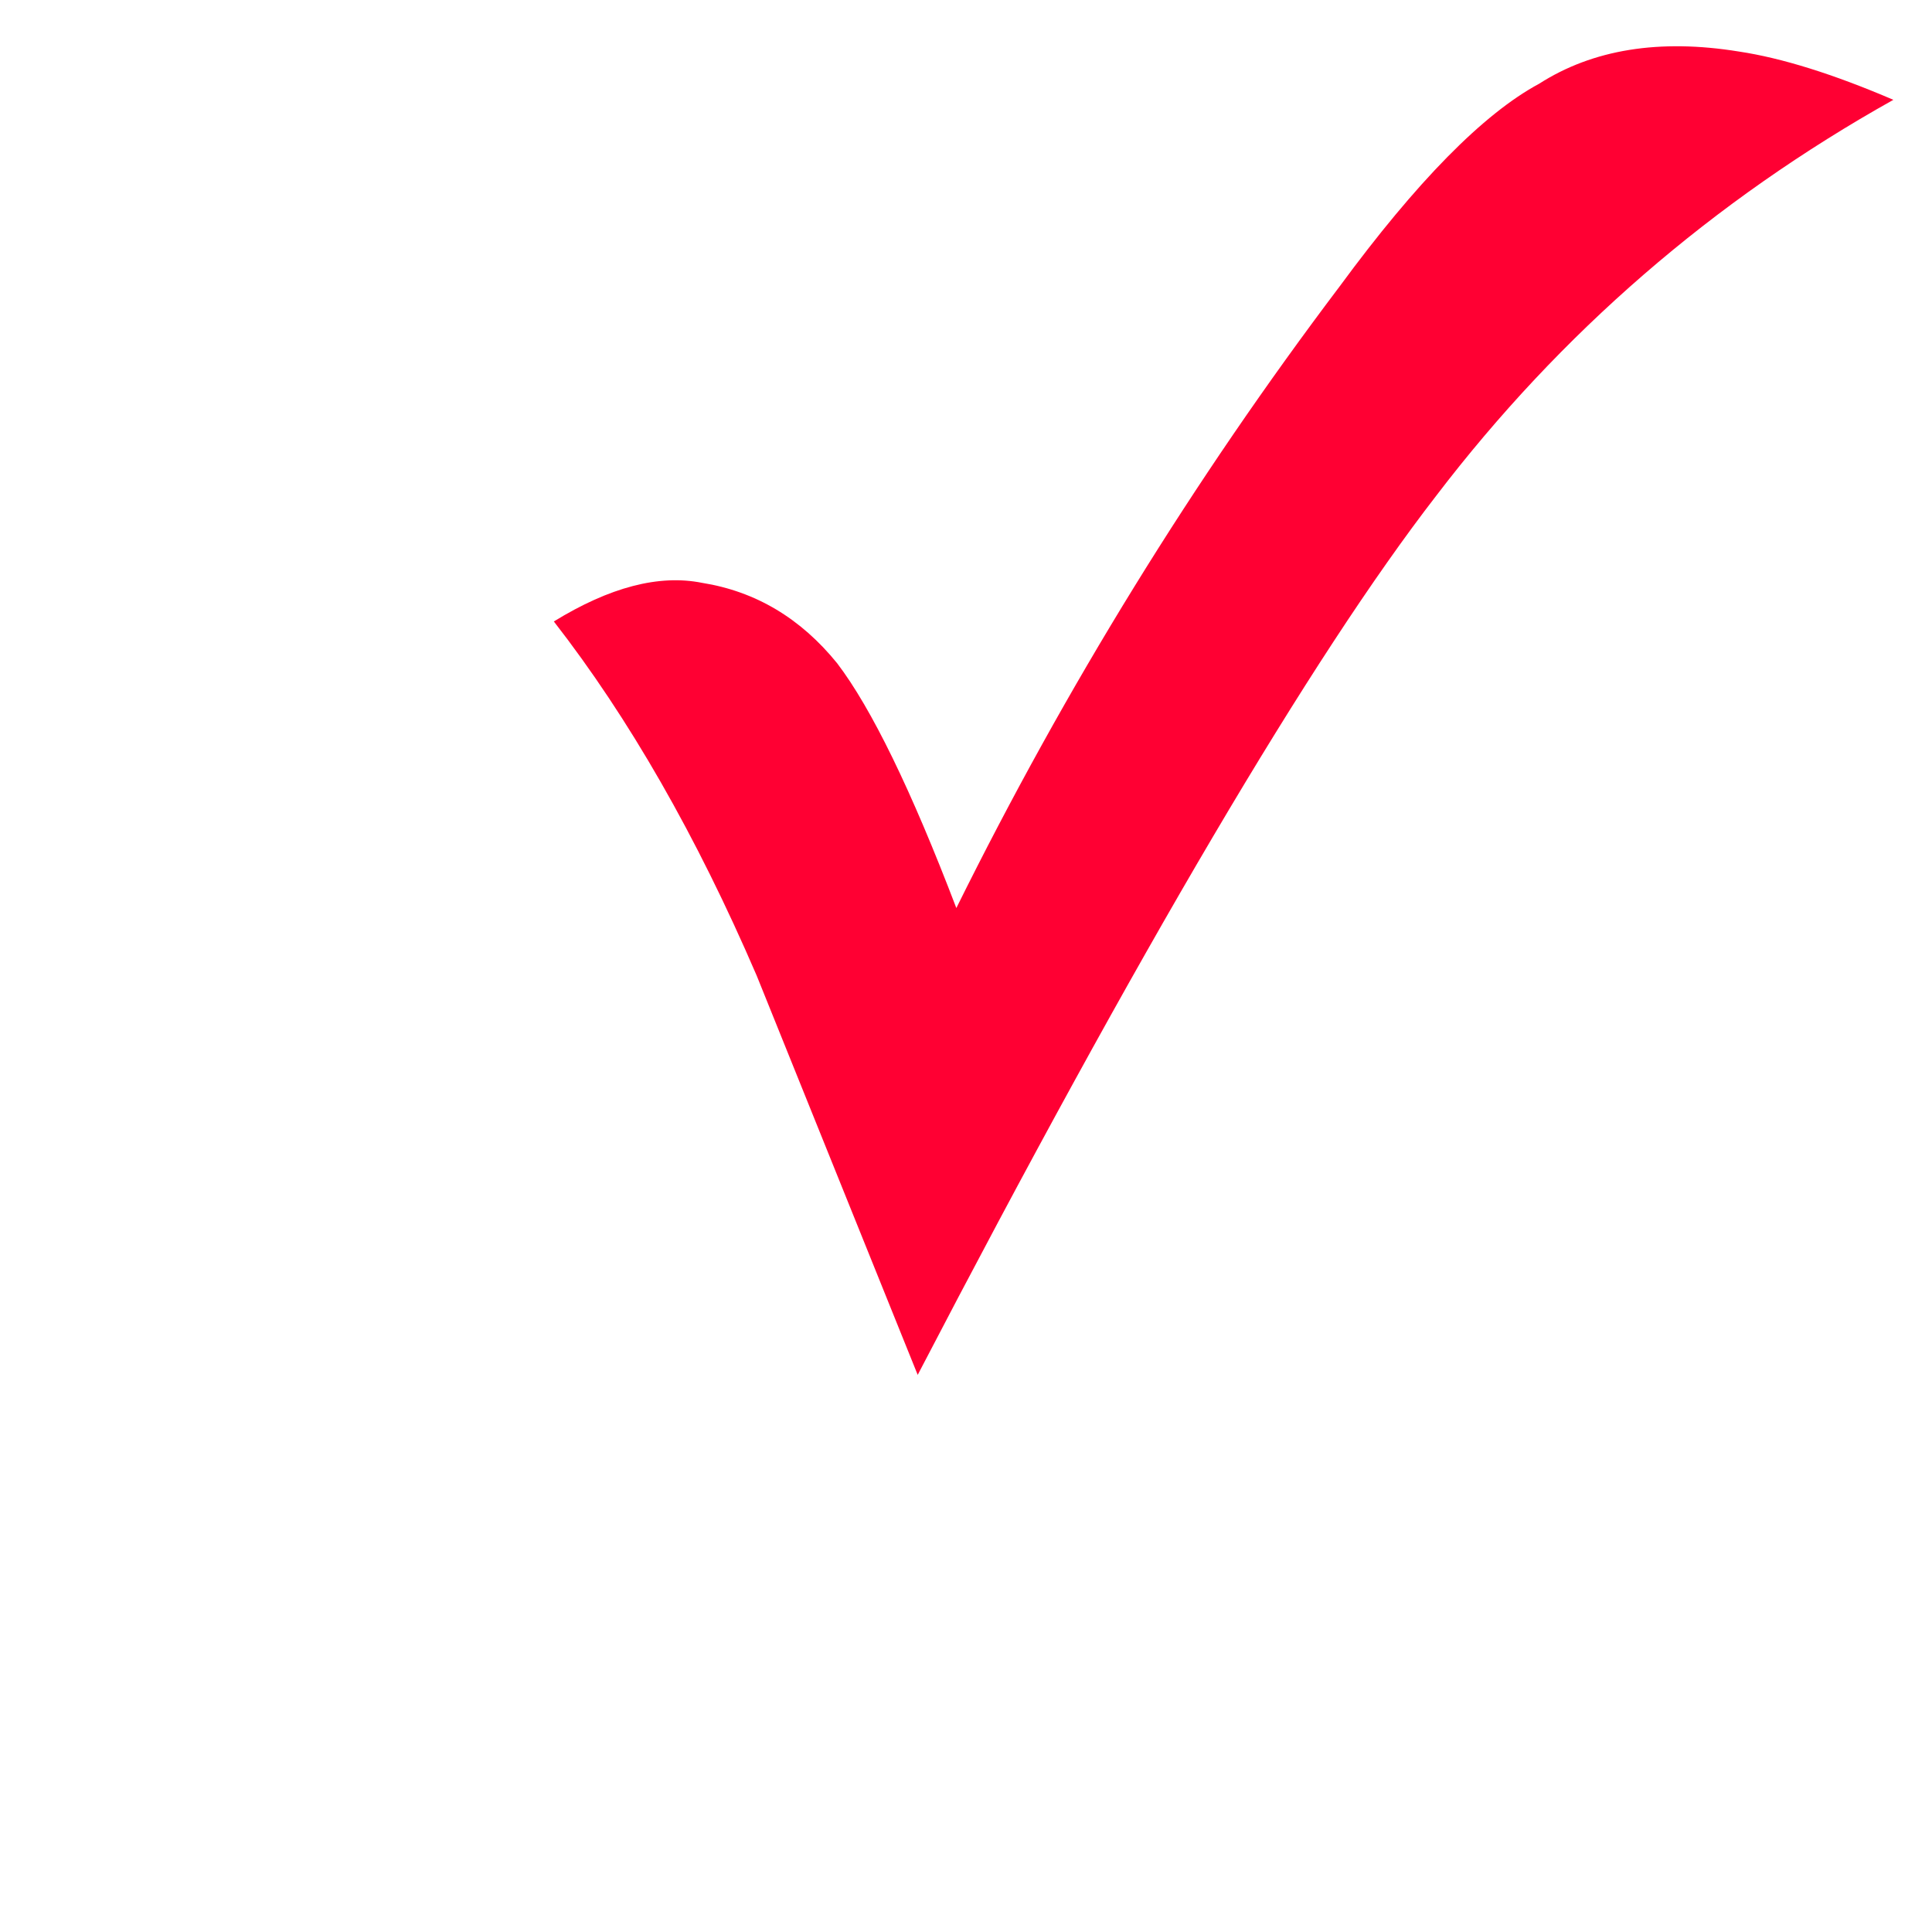
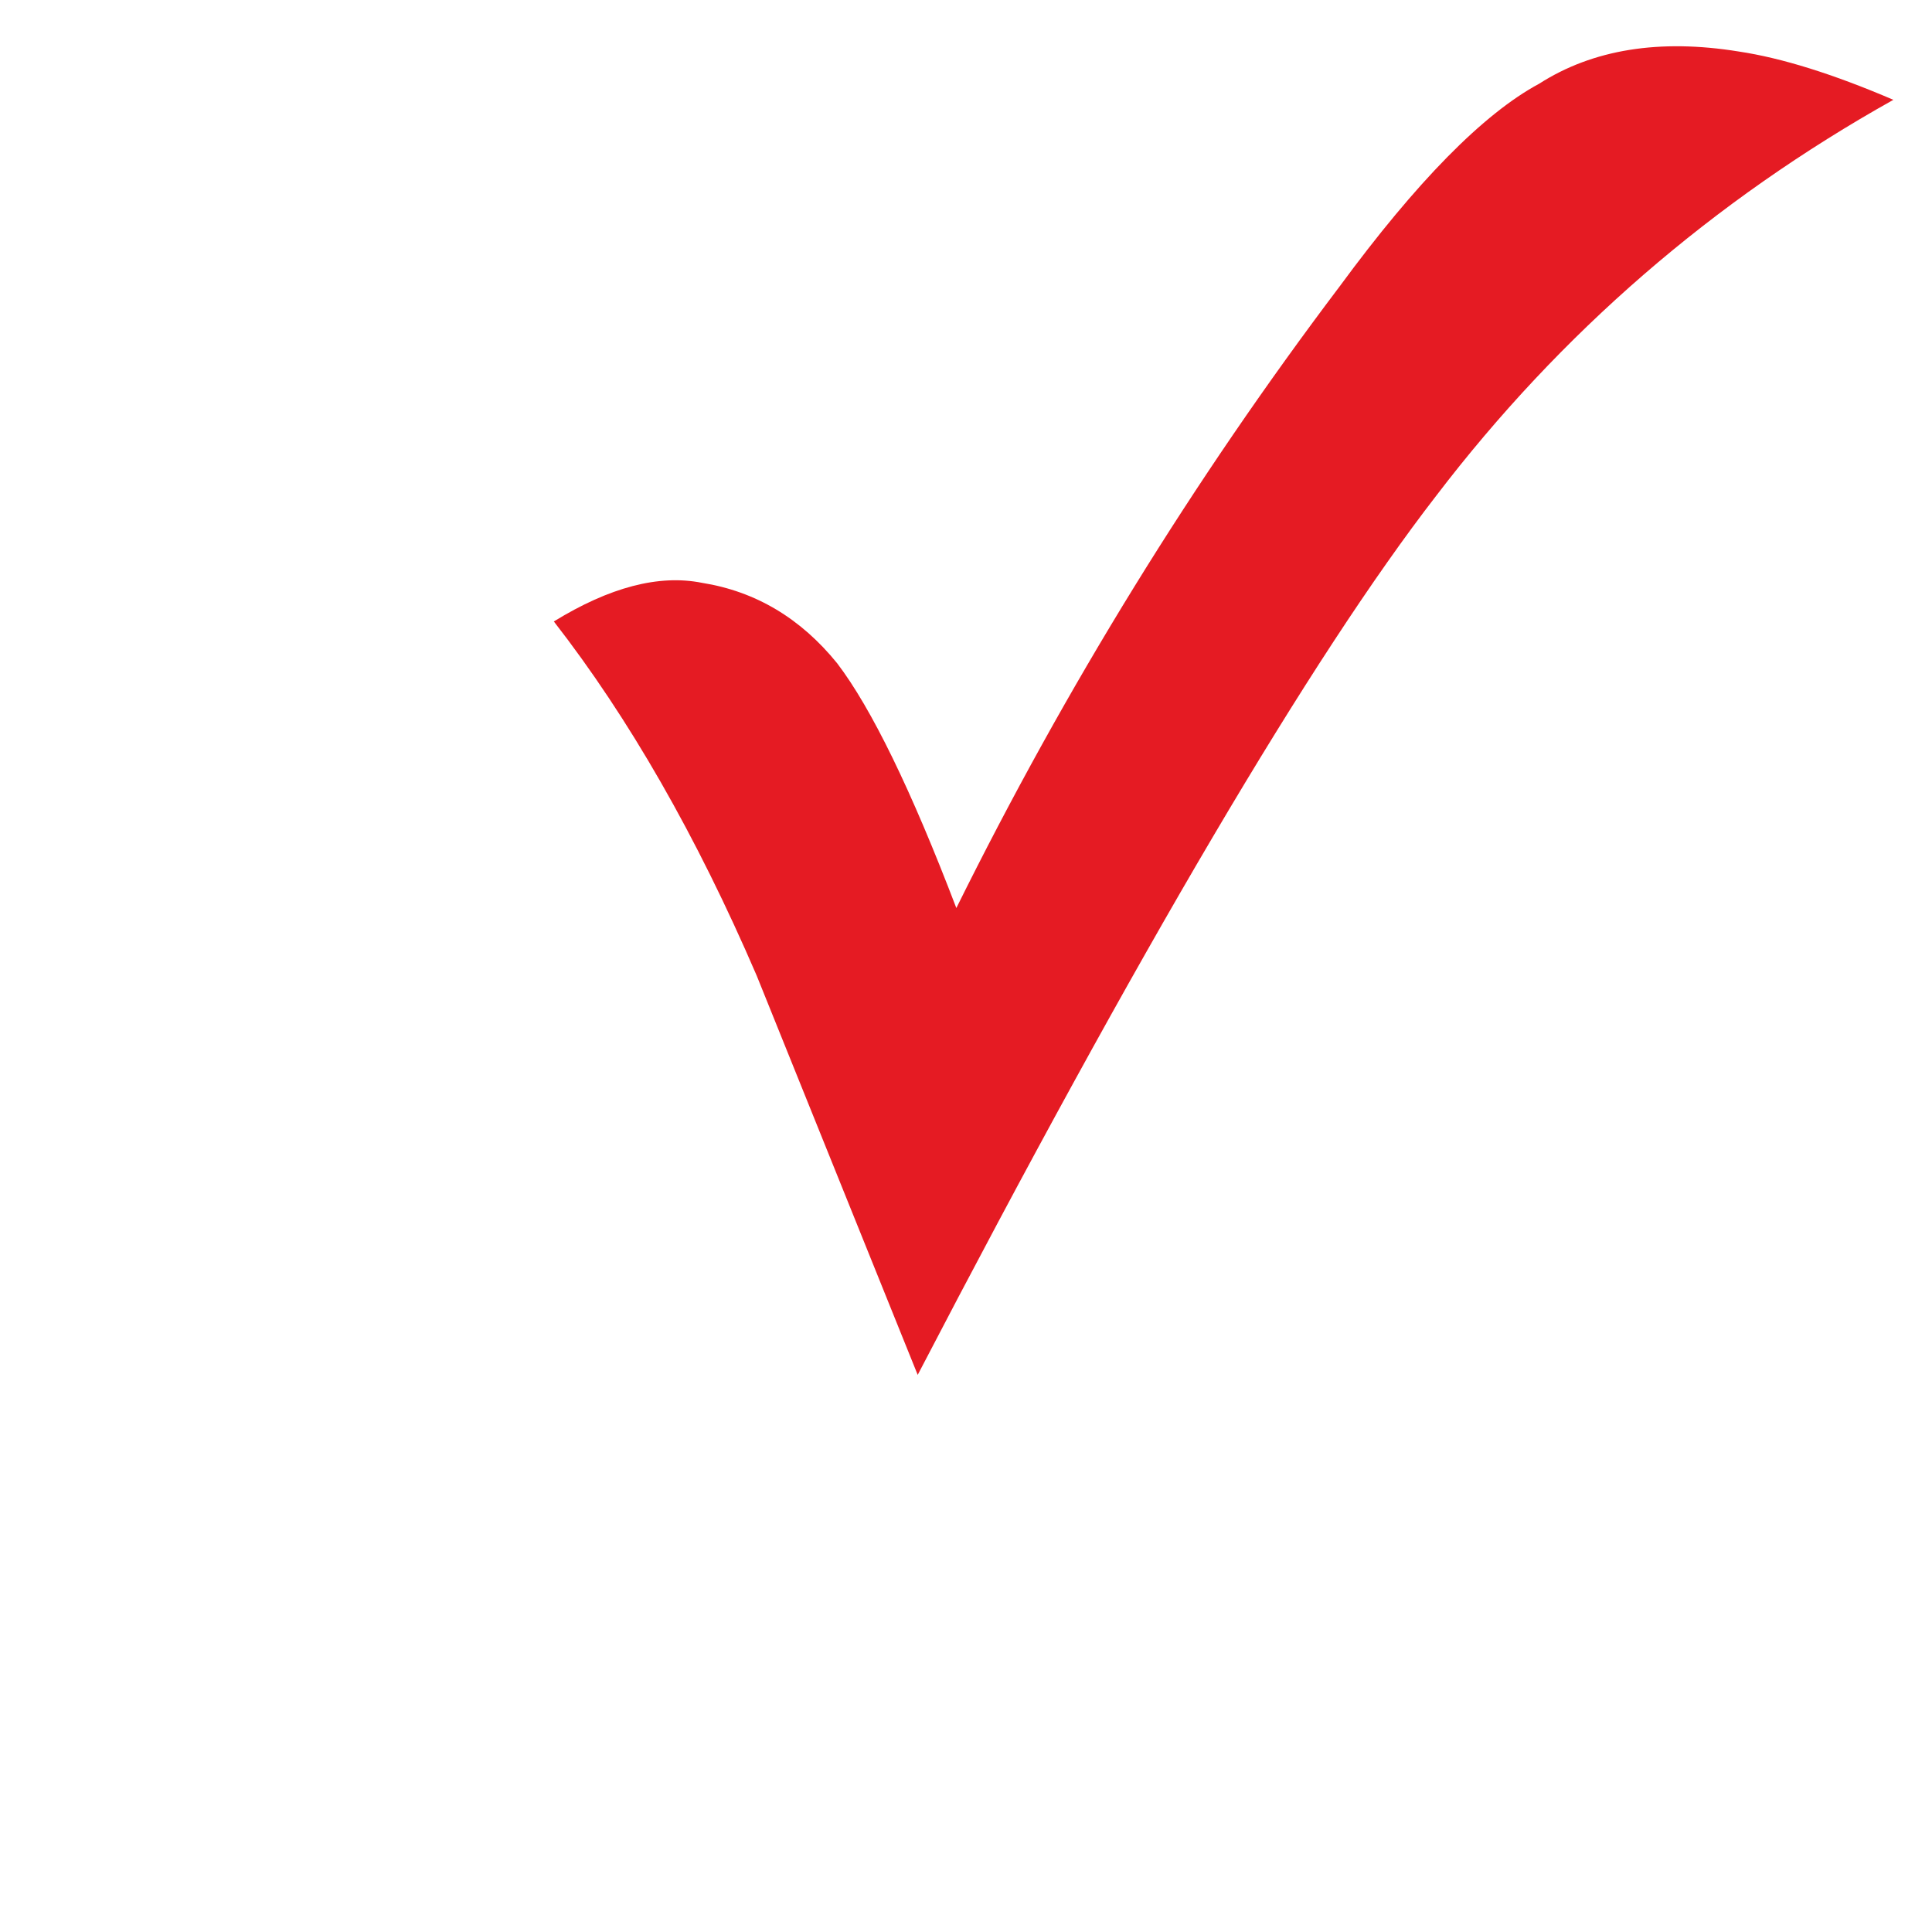
<svg xmlns="http://www.w3.org/2000/svg" version="1.1" x="0px" y="0px" width="30px" height="30px" viewBox="0 0 30 30" enable-background="new 0 0 30 30" xml:space="preserve">
  <g id="Layer_2">
</g>
  <g id="Layer_1">
-     <path fill-rule="evenodd" clip-rule="evenodd" fill="#FF0033" d="M27,0.8c0.667,0.1,1.467,0.35,2.4,0.75   C26.6,3.117,24.233,5.167,22.3,7.7c-1.934,2.5-4.616,7.05-8.05,13.649l-2.5-6.199c-0.933-2.167-1.983-4-3.15-5.5   c0.867-0.533,1.633-0.733,2.3-0.6c0.833,0.133,1.533,0.55,2.1,1.25c0.533,0.7,1.15,1.967,1.85,3.8c1.7-3.434,3.683-6.65,5.95-9.65   C22,2.817,23.033,1.767,23.9,1.3C24.733,0.767,25.767,0.6,27,0.8z" />
+     <path fill-rule="evenodd" clip-rule="evenodd" fill="#E51B23" d="M27,0.8c0.667,0.1,1.467,0.35,2.4,0.75   C26.6,3.117,24.233,5.167,22.3,7.7c-1.934,2.5-4.616,7.05-8.05,13.649l-2.5-6.199c-0.933-2.167-1.983-4-3.15-5.5   c0.867-0.533,1.633-0.733,2.3-0.6c0.833,0.133,1.533,0.55,2.1,1.25c0.533,0.7,1.15,1.967,1.85,3.8c1.7-3.434,3.683-6.65,5.95-9.65   C22,2.817,23.033,1.767,23.9,1.3C24.733,0.767,25.767,0.6,27,0.8z" />
  </g>
</svg>
